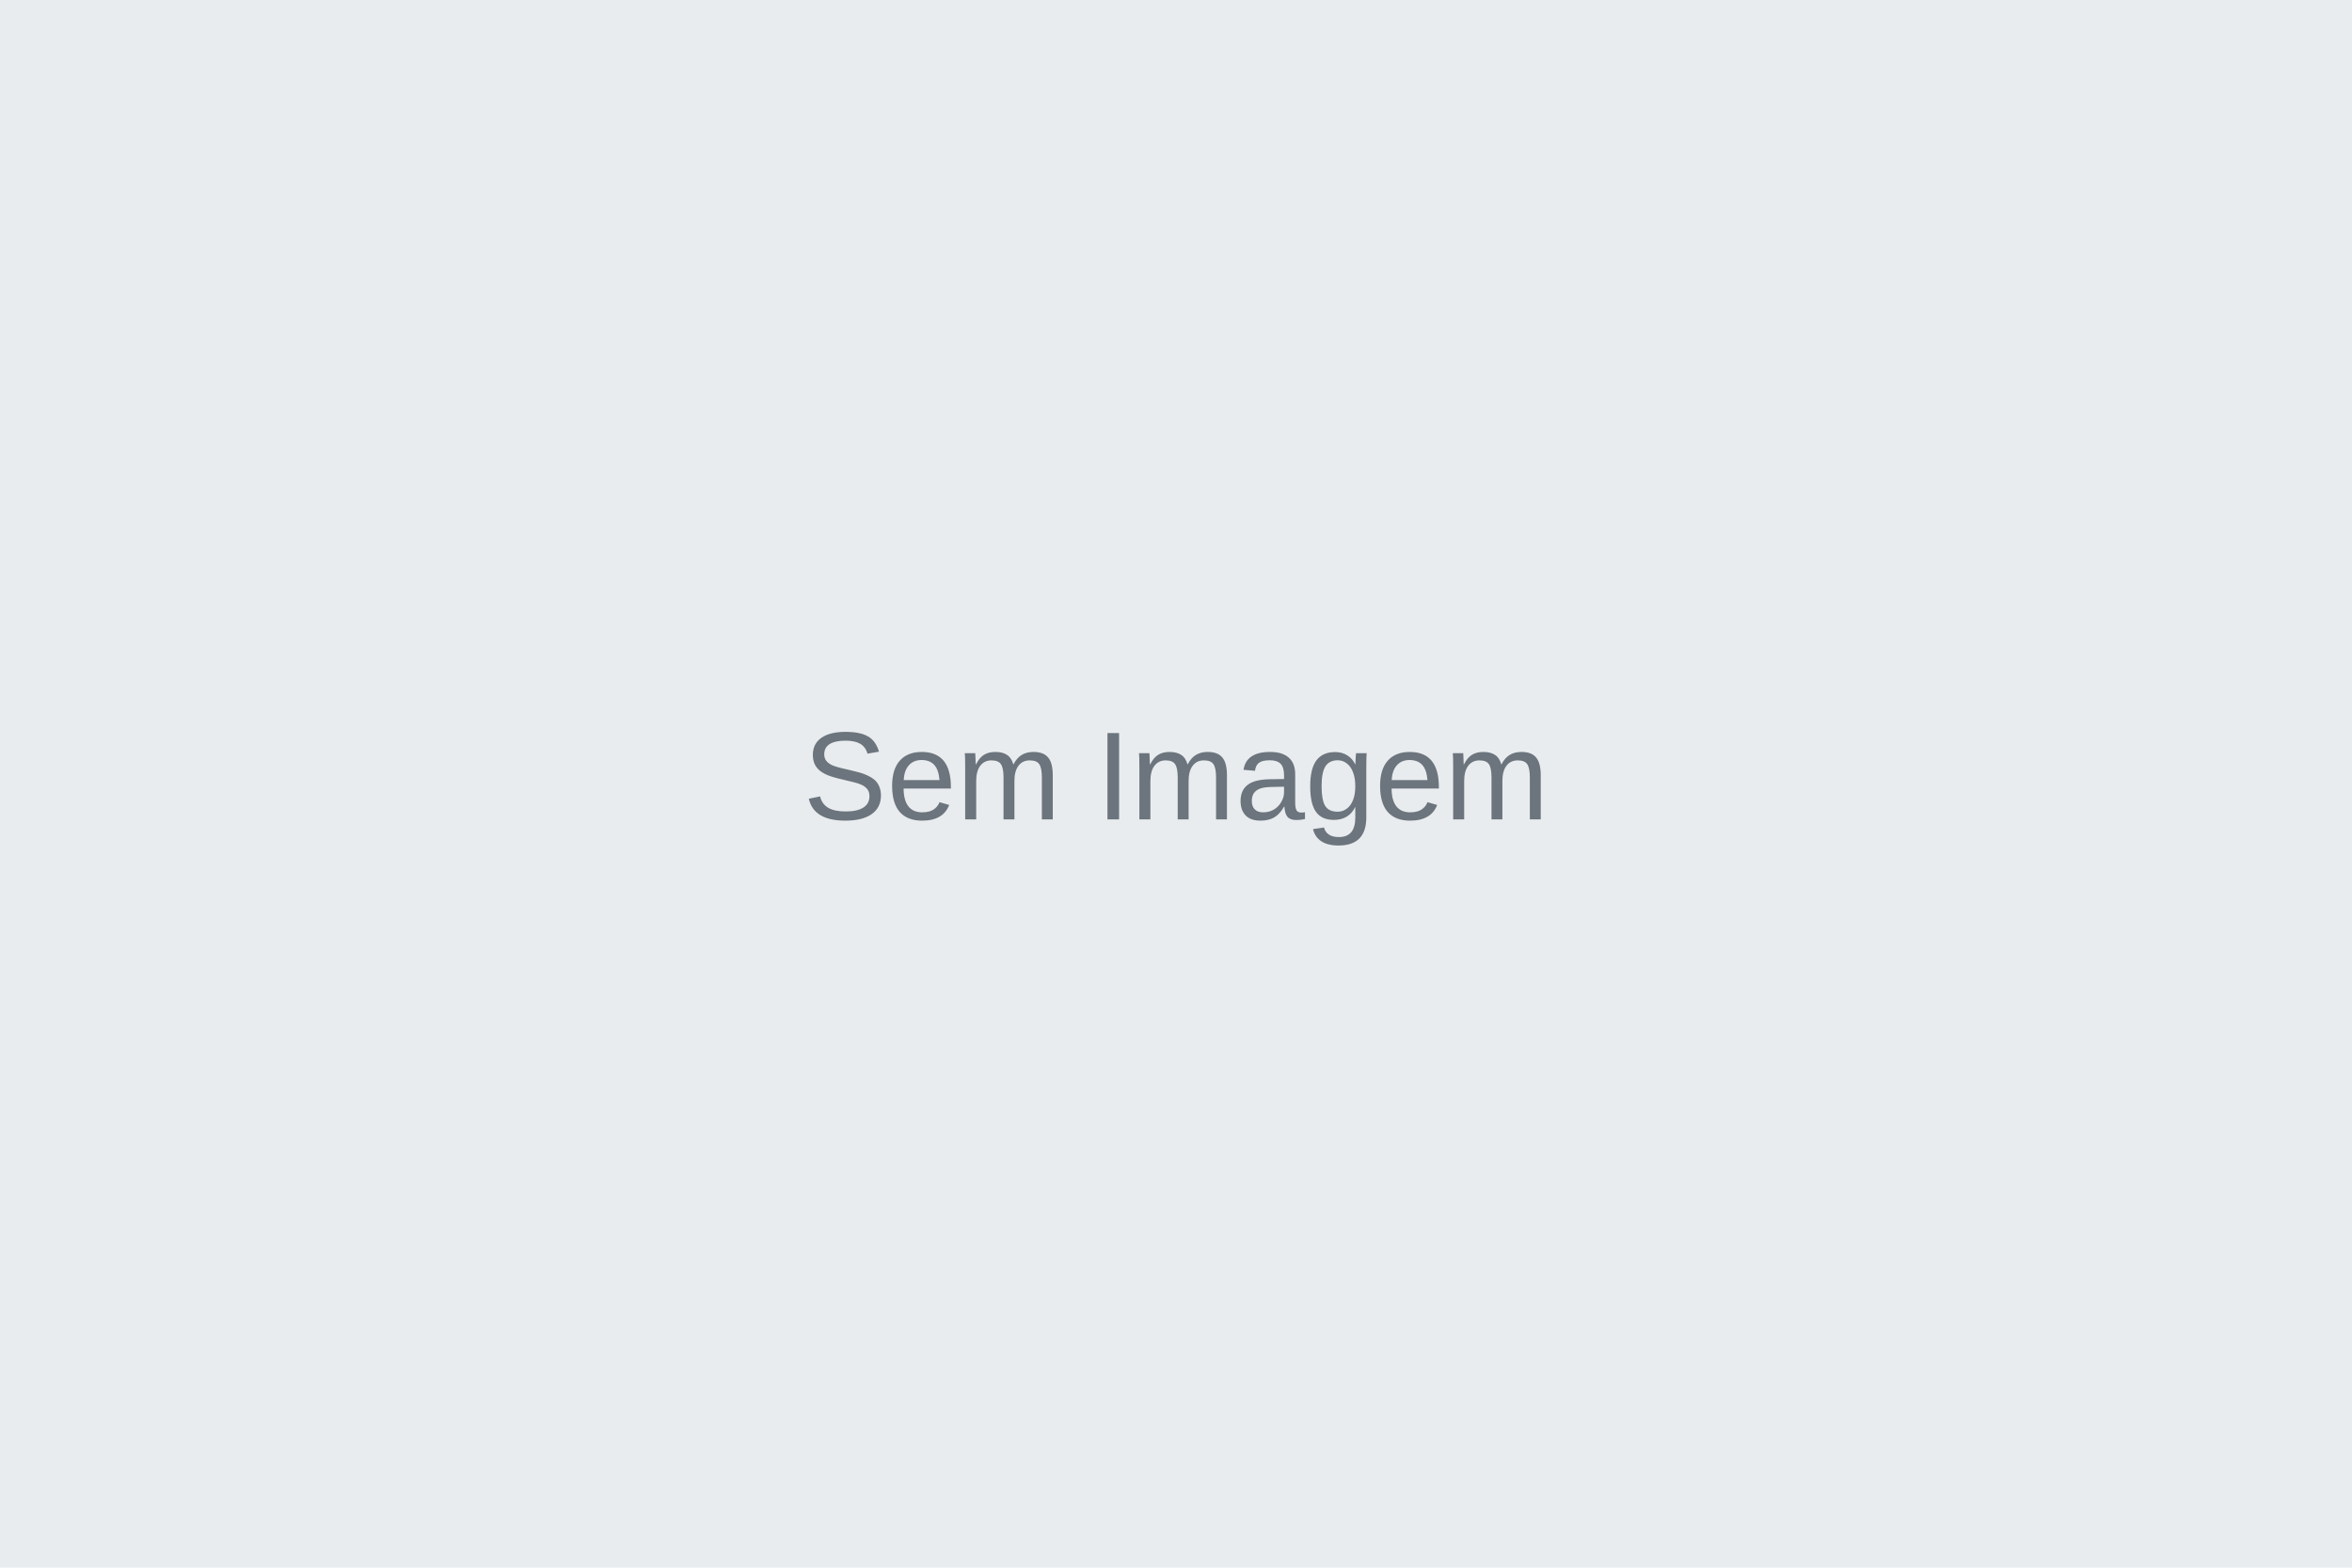
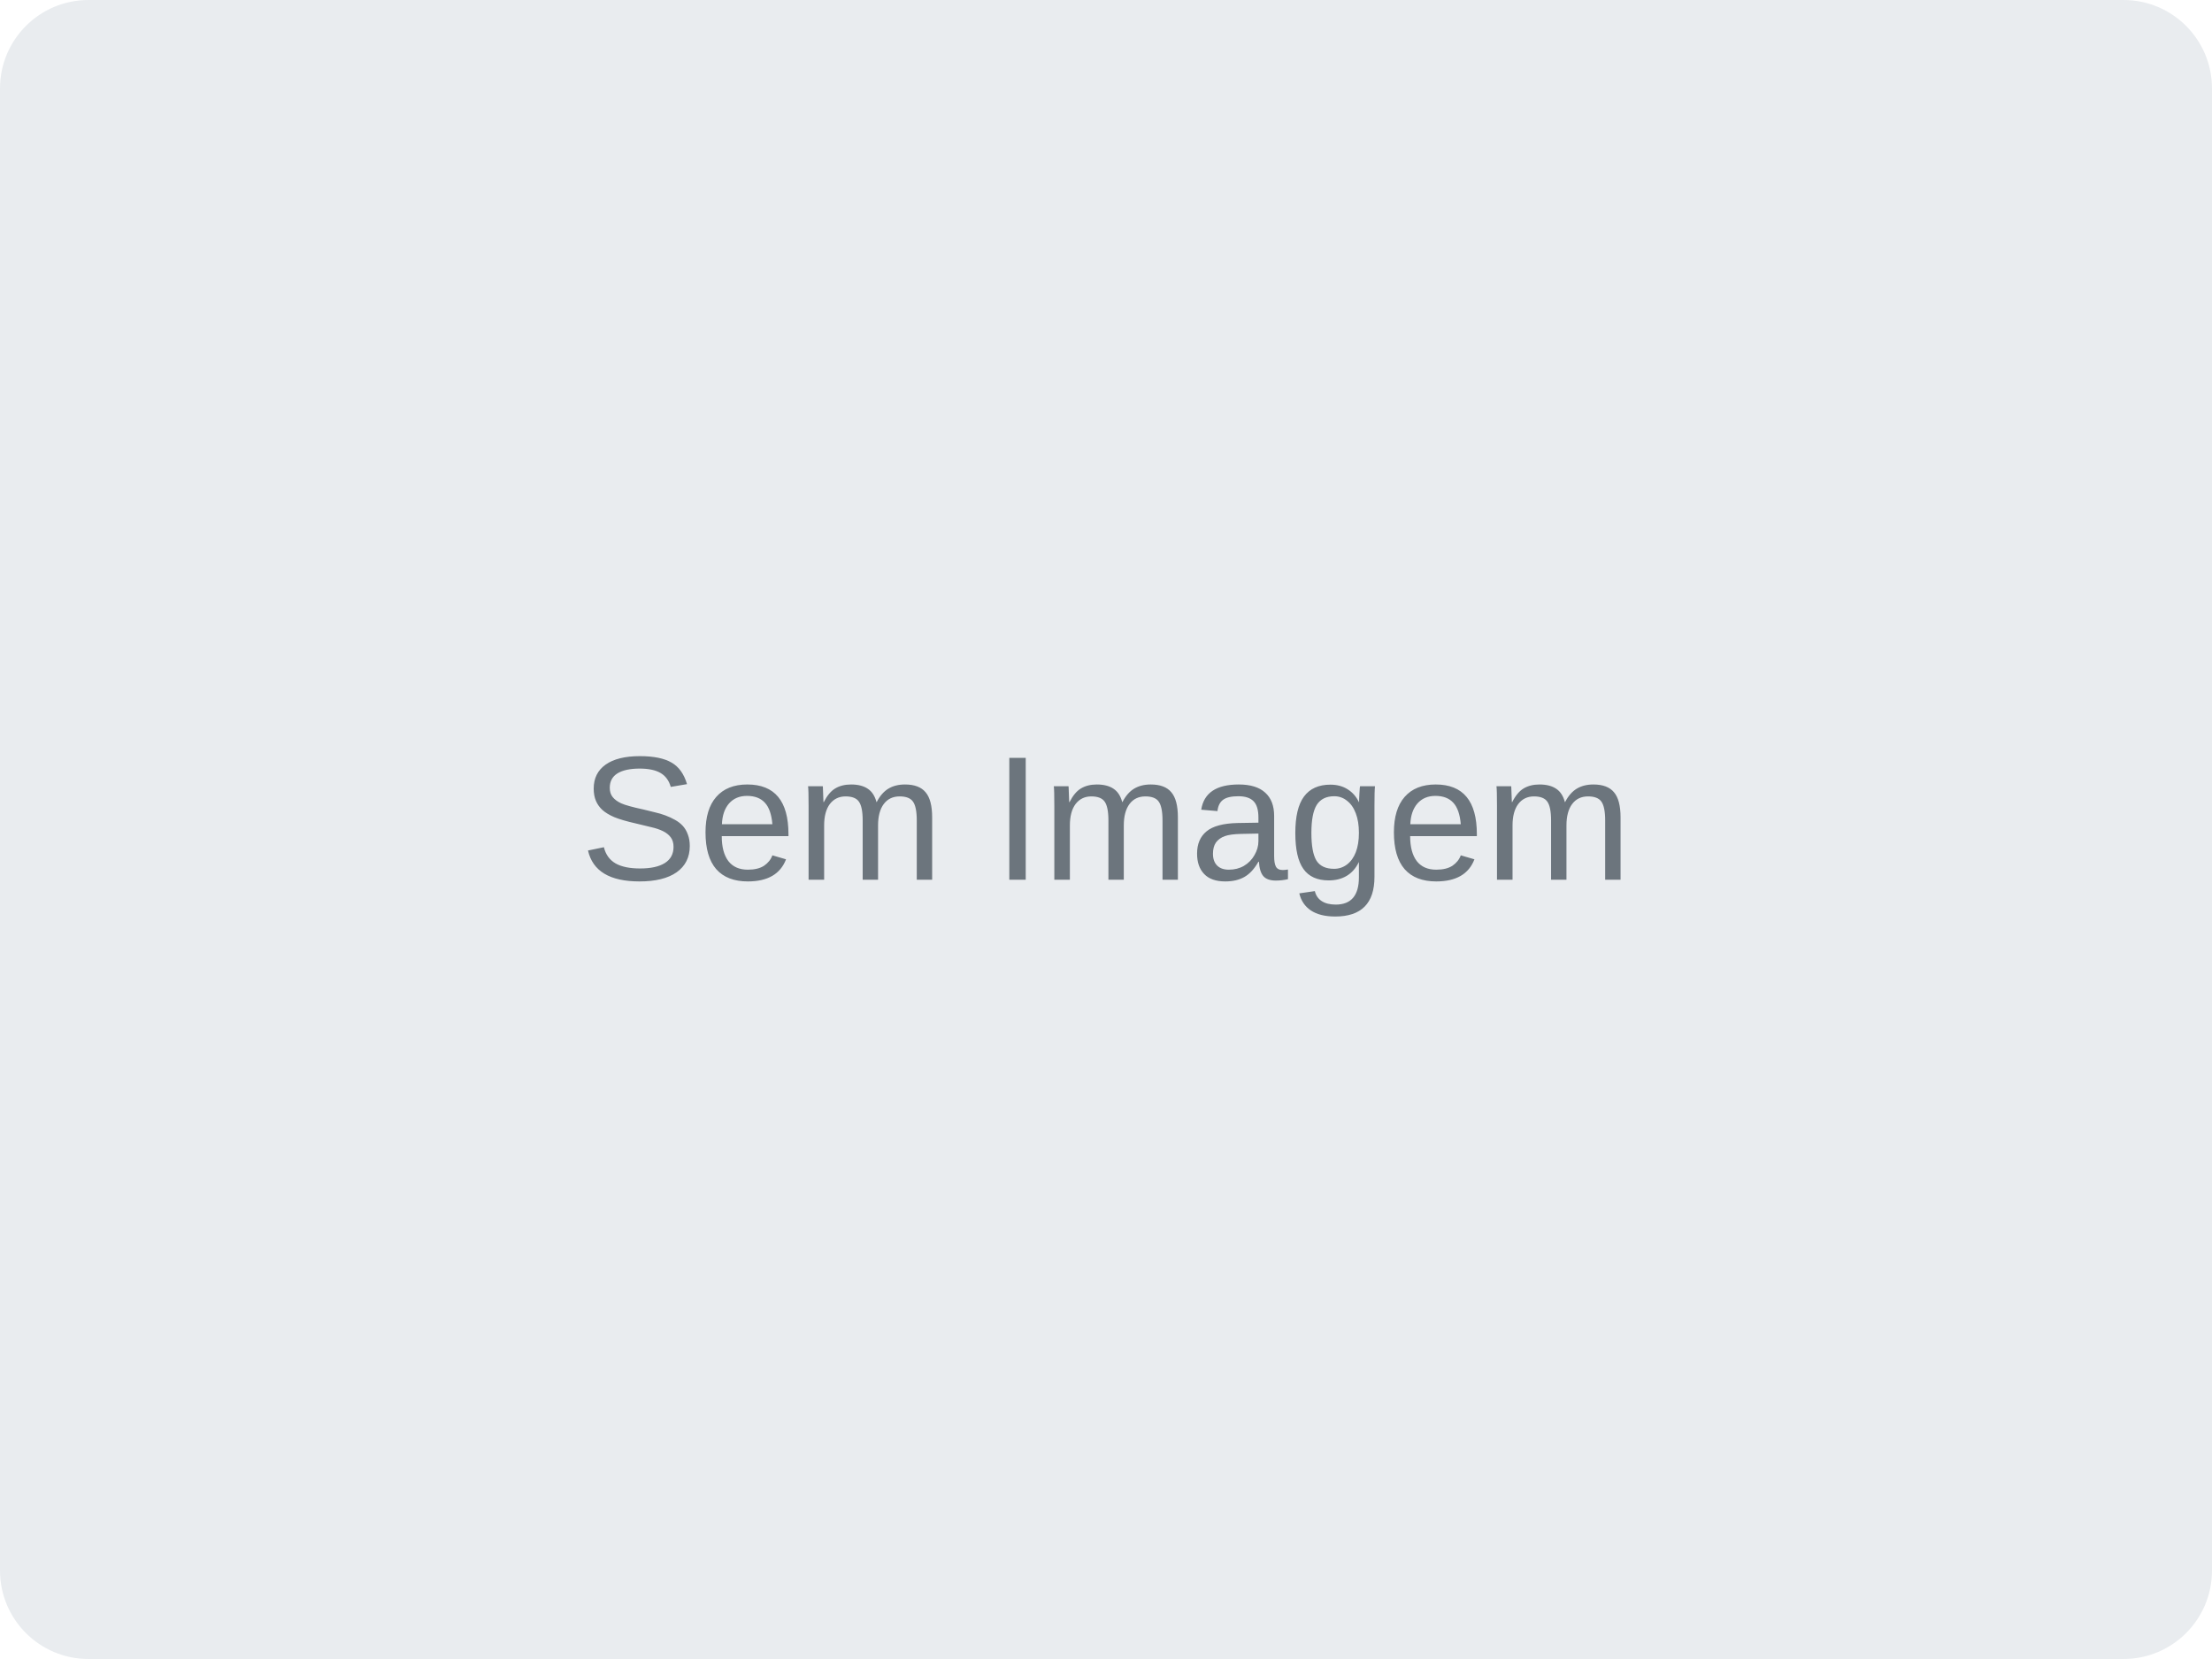
- <svg xmlns="http://www.w3.org/2000/svg" width="300" height="200" viewBox="0 0 300 200" preserveAspectRatio="xMidYMid meet">
-   <rect width="100%" height="100%" fill="#e9ecef" />
-   <text x="50%" y="50%" font-family="Arial, sans-serif" font-size="16" fill="#6c757d" dominant-baseline="middle" text-anchor="middle">Sem Imagem</text>
+ <svg xmlns="http://www.w3.org/2000/svg" width="100%" height="100%" viewBox="0 0 200 150" fill="none">
+   <rect width="200" height="150" rx="8" fill="#E9ECEF" />
+   <text x="50%" y="50%" font-family="Arial, sans-serif" font-size="16" fill="#6C757D" dominant-baseline="middle" text-anchor="middle">Sem Imagem</text>
</svg>
